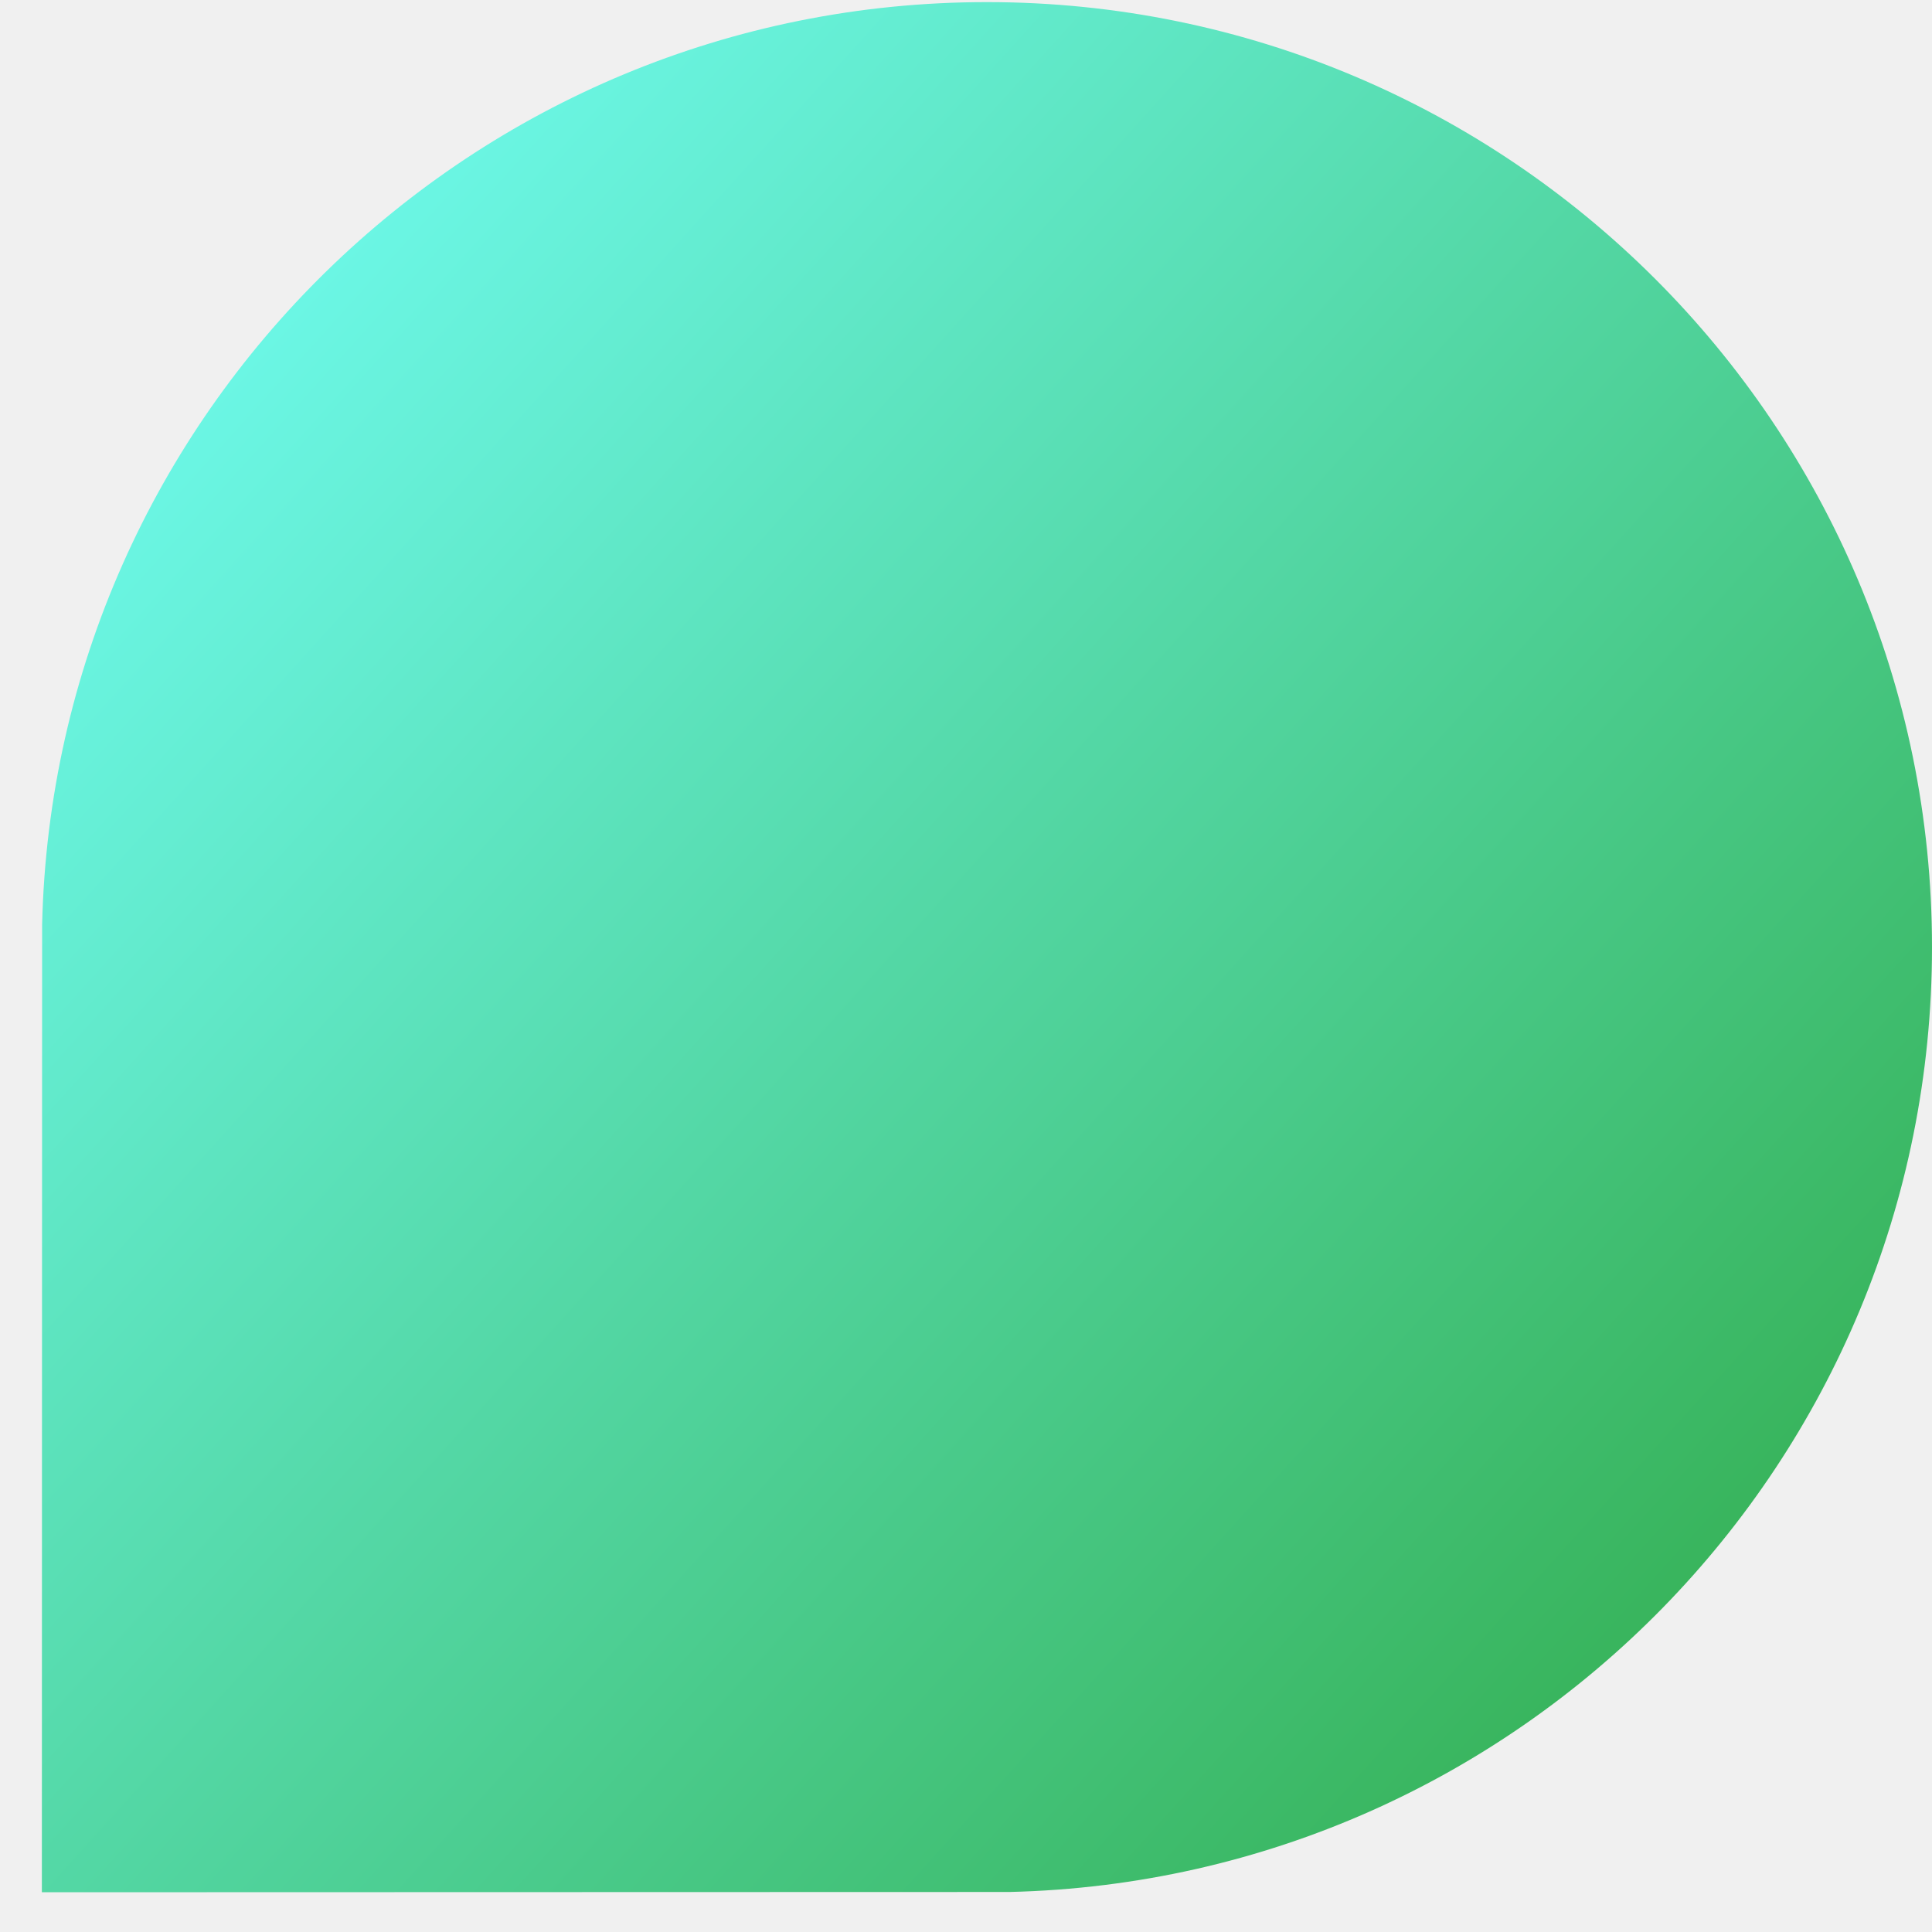
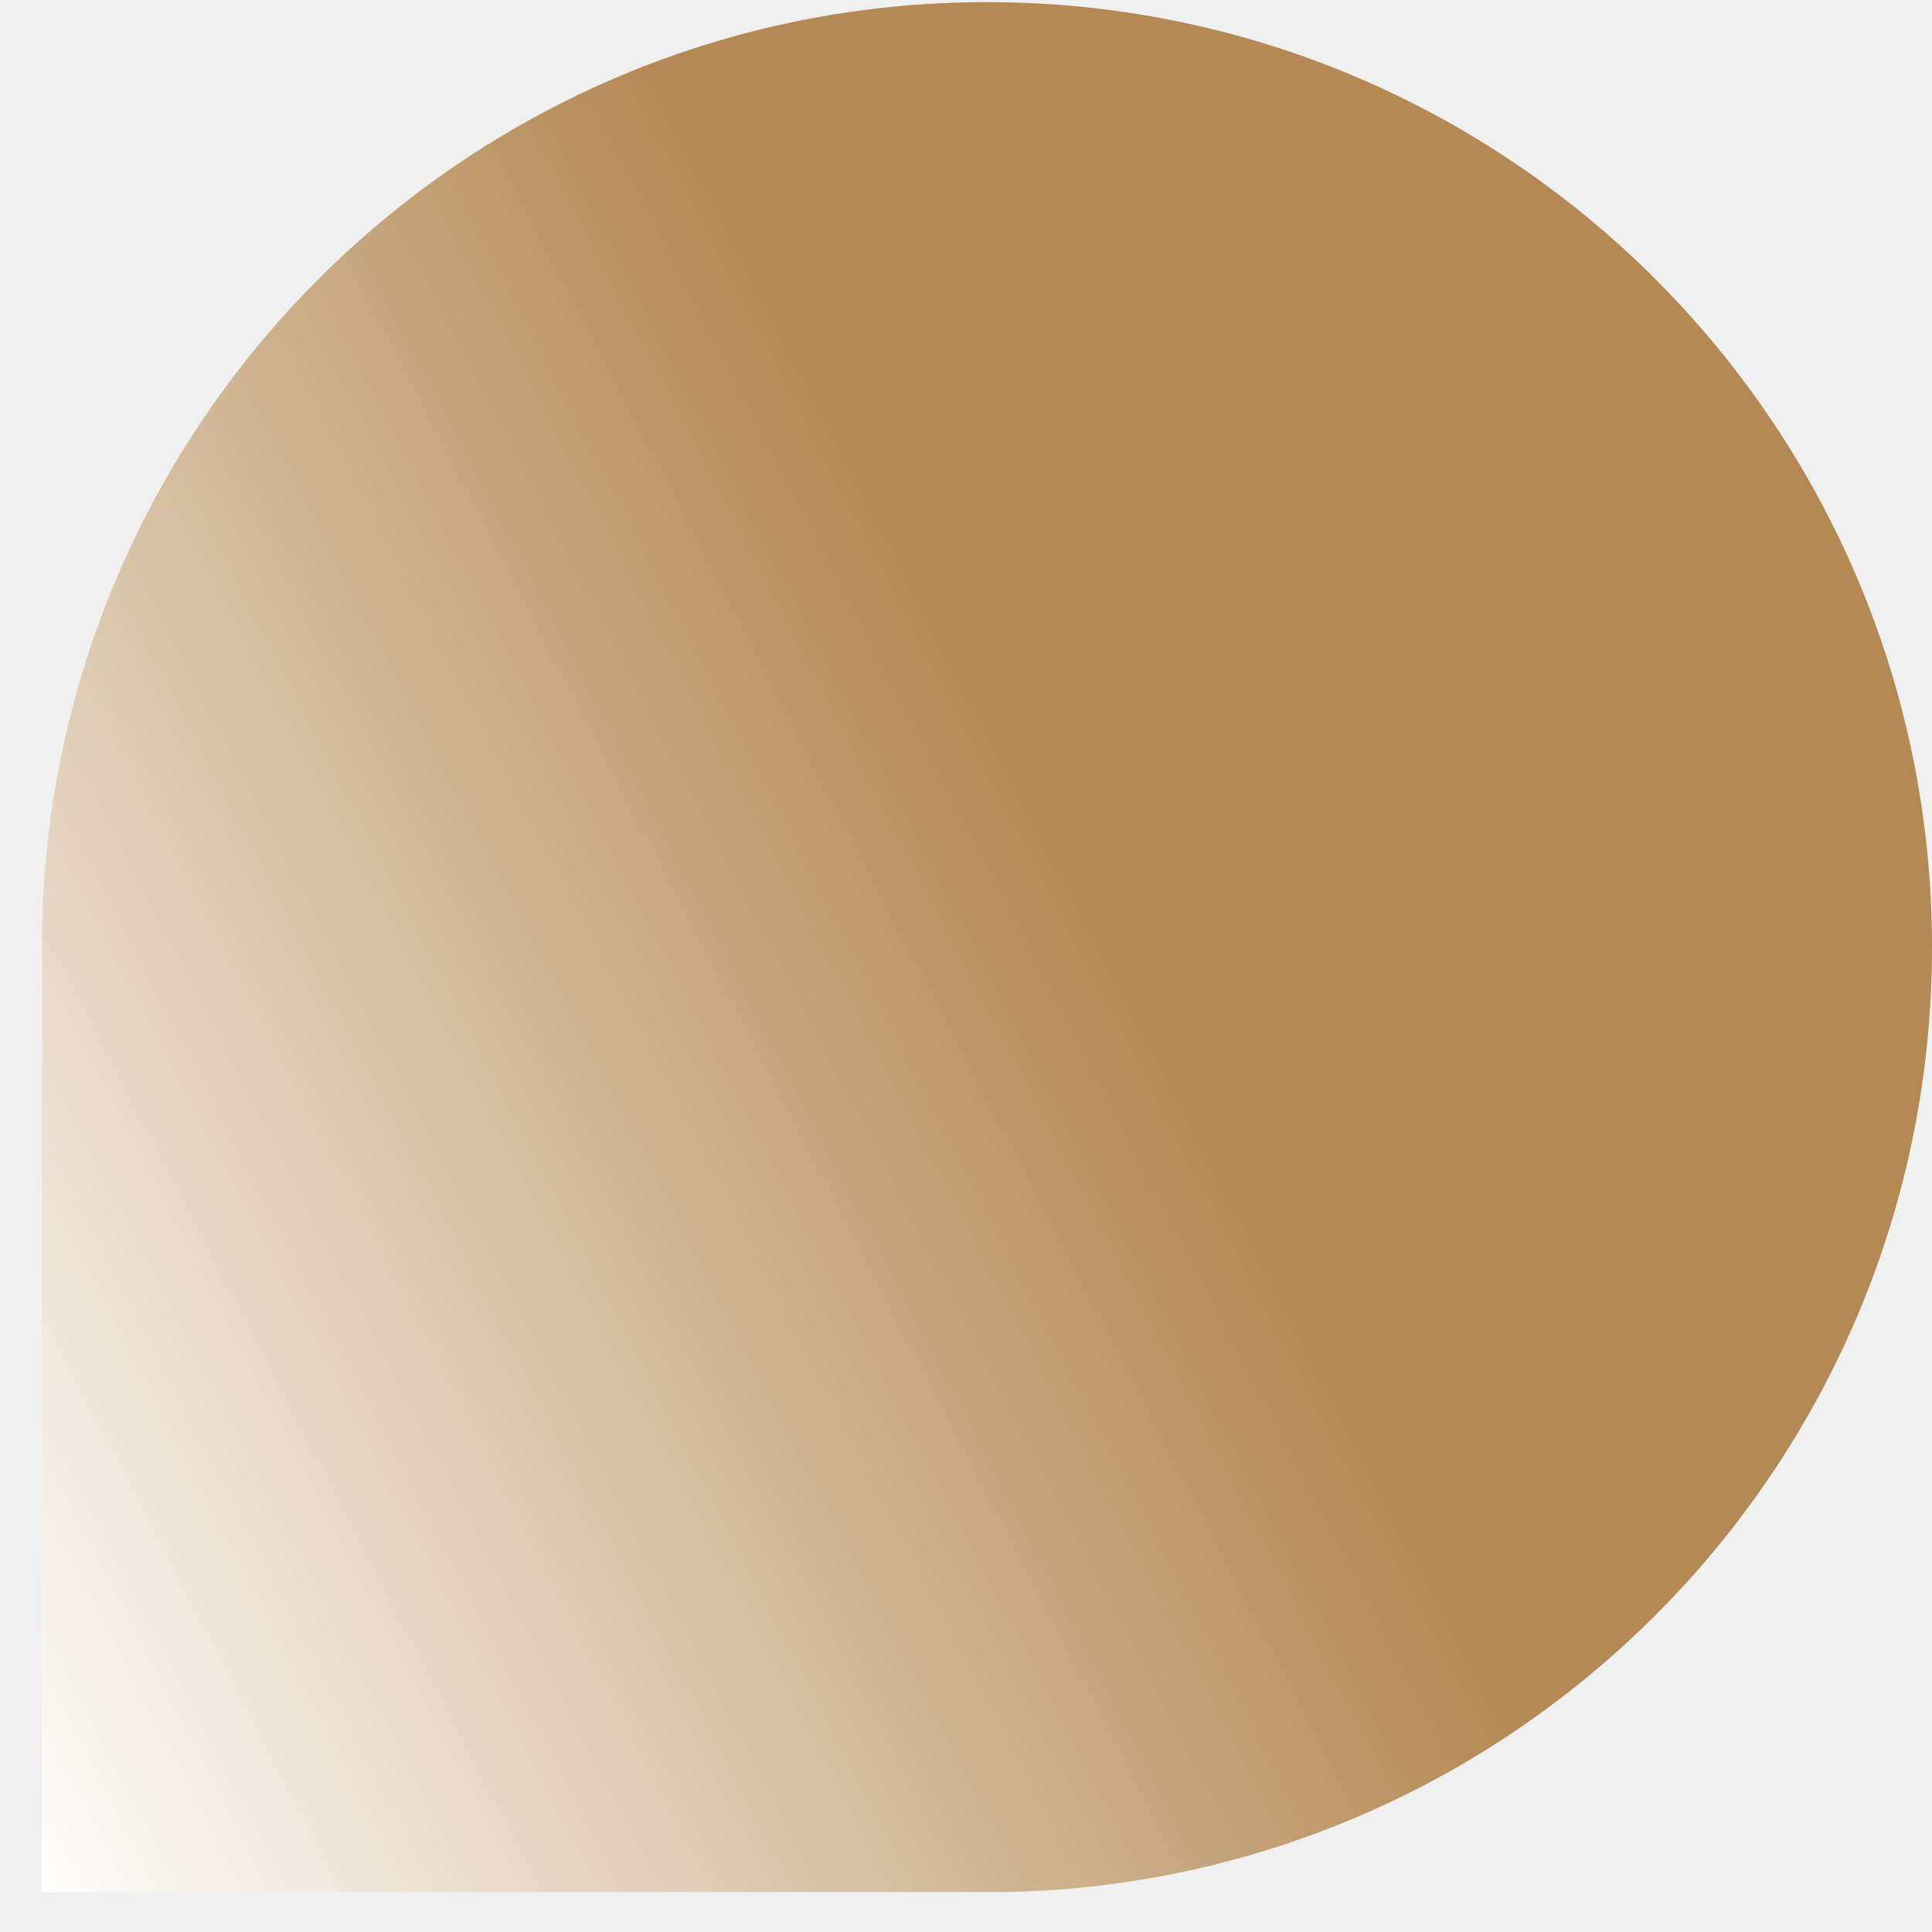
<svg xmlns="http://www.w3.org/2000/svg" fill="none" viewBox="0 0 300 300" id="Geometric-Shape-Abstract-4--Streamline-Gradient.svg" height="250" width="250" stroke-width="1">
  <g clip-path="url(#a)">
    <path fill="url(#b)" d="M156.75 293.786C236.181 291.927 300 226.955 300 147.077 300 66.029 234.298.327 153.25.327 73.372.327 8.4 64.146 6.54 143.577l-.04 150.25 150.25-.041Z" />
  </g>
  <defs>
-     <linearGradient id="b" x1="7" x2="300" y1="29.327" y2="294.327" gradientUnits="userSpaceOnUse">
-       <stop stop-color="#72fff7" />
-       <stop offset="1" stop-color="#2ea741" />
+     <linearGradient id="b" x1="7" x2="200" y1="300" y2="200" gradientUnits="userSpaceOnUse">
+       <stop stop-color="#FFF" />
+       <stop offset="1" stop-color="#B48954" />
    </linearGradient>
    <clipPath id="a">
      <path fill="#ffffff" d="M0 0h300v300H0z" transform="translate(0 .327)" />
    </clipPath>
  </defs>
</svg>
